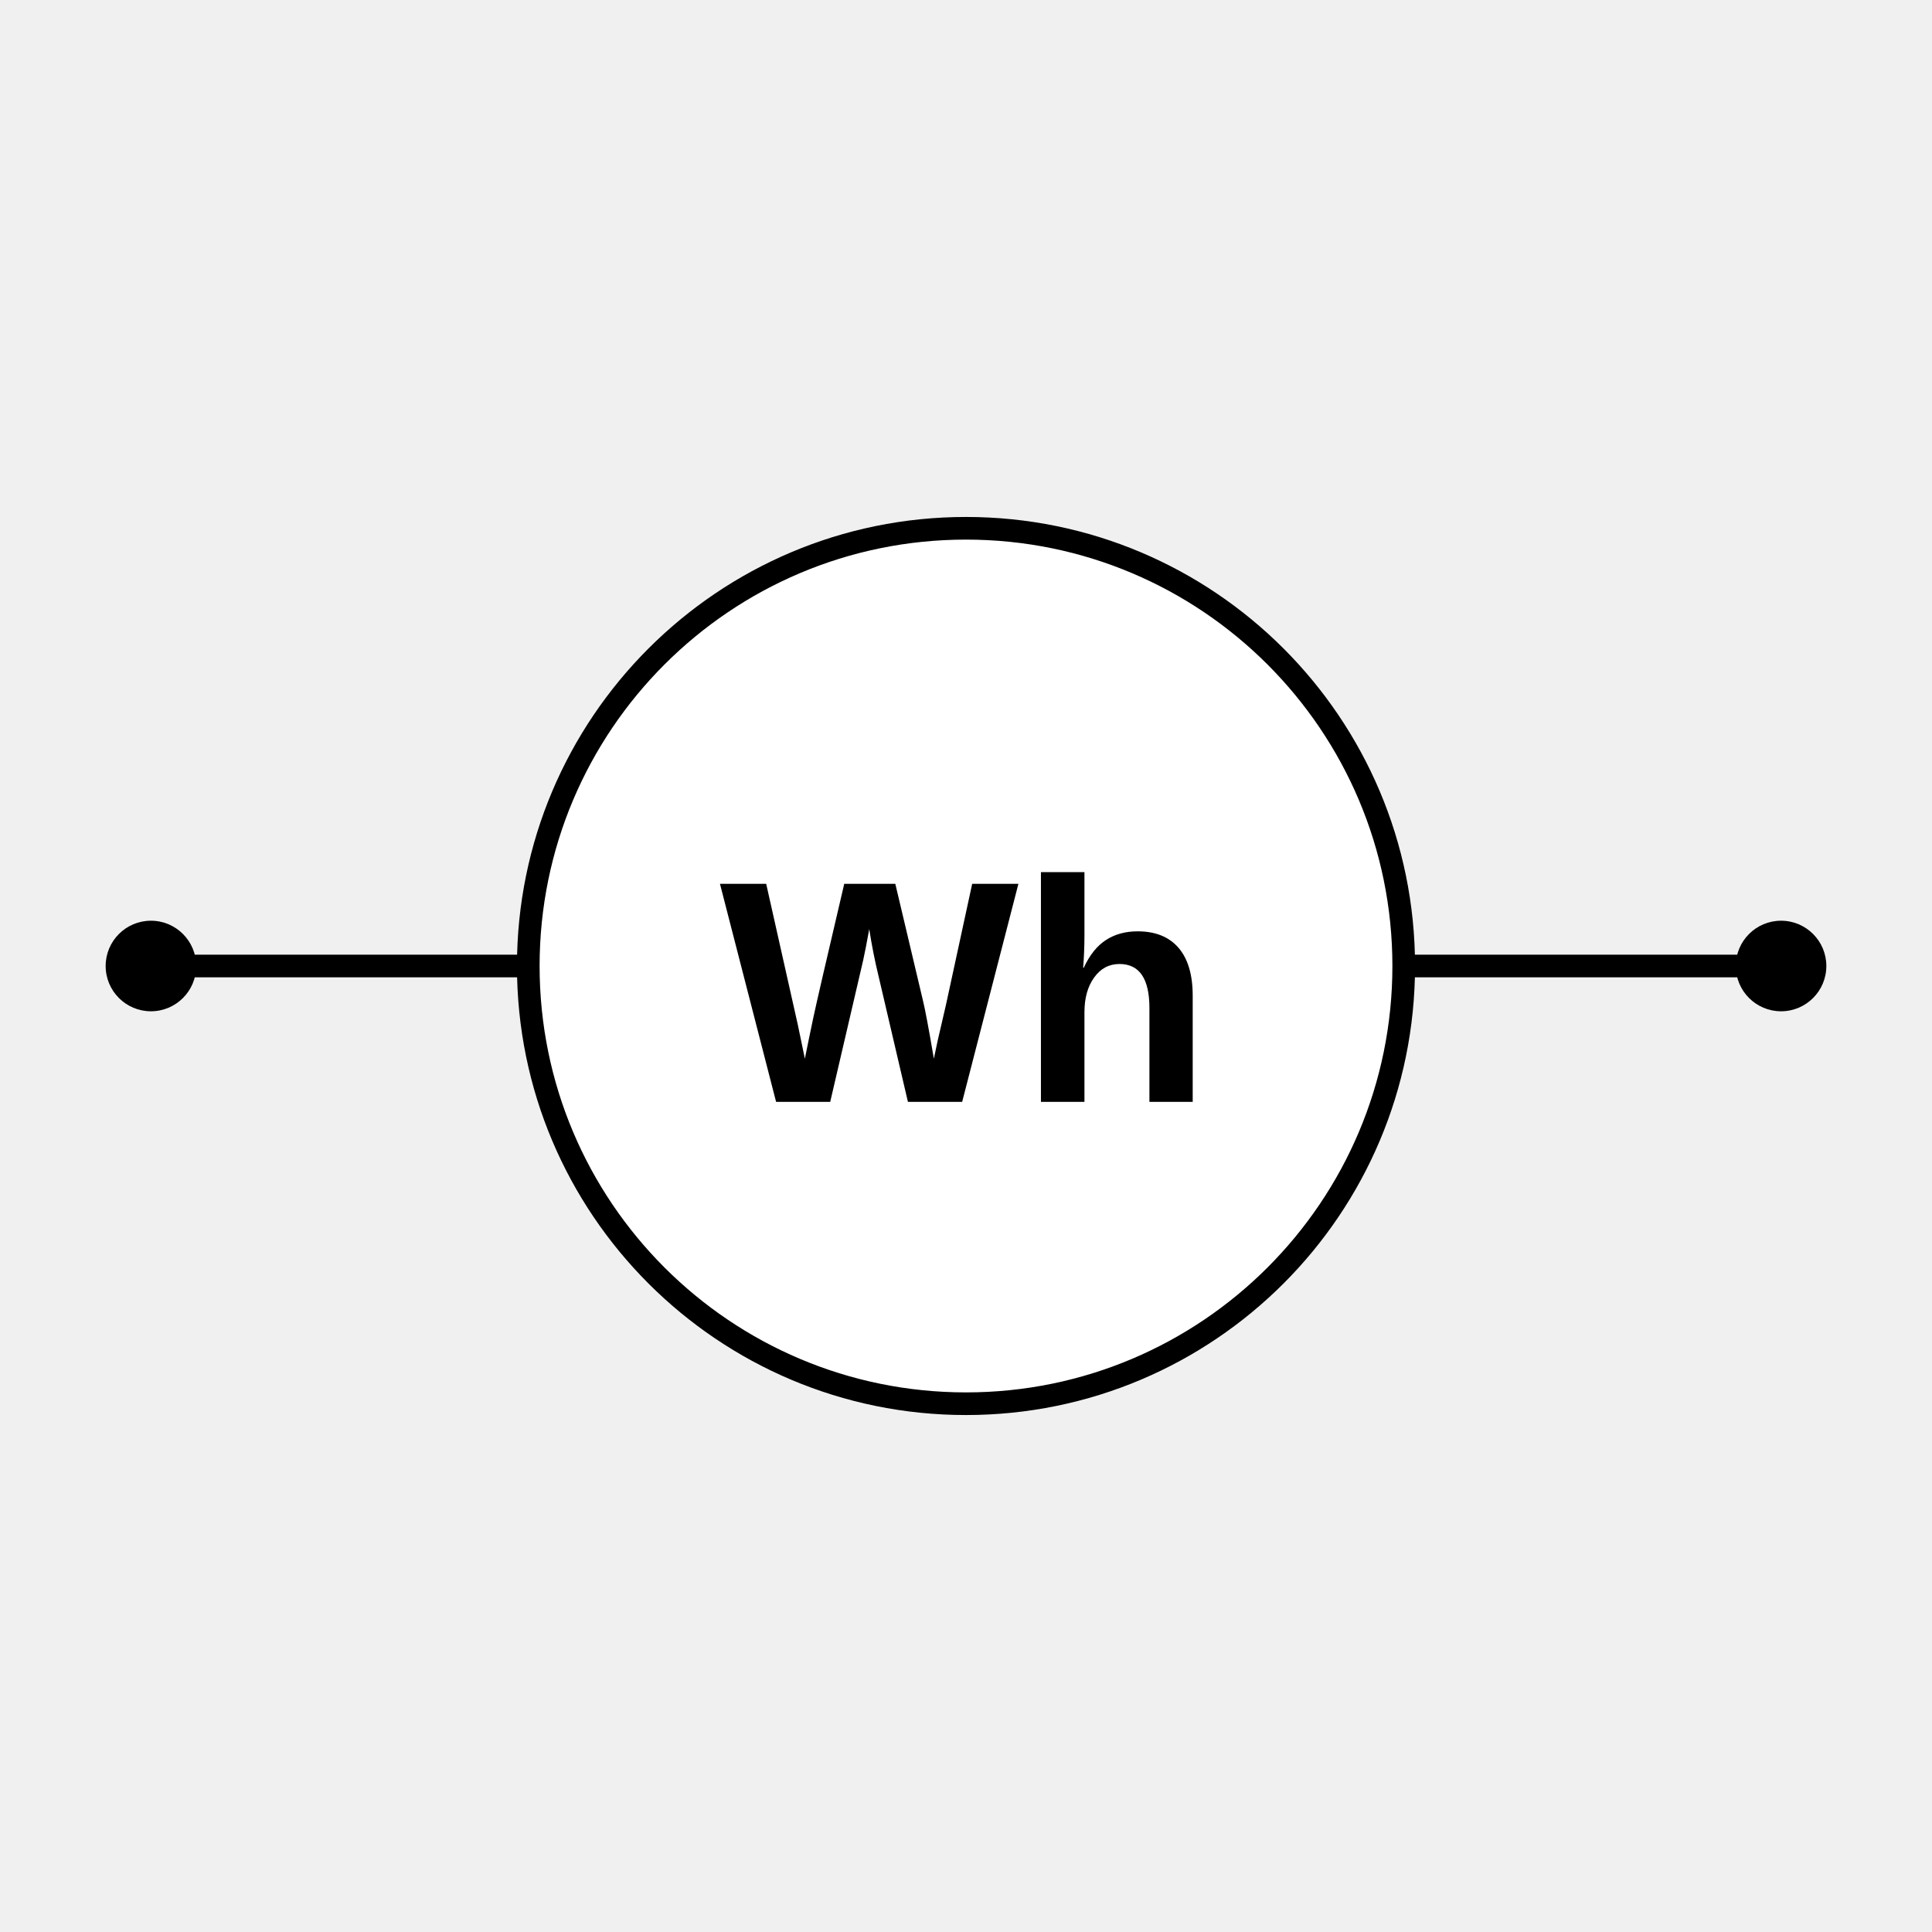
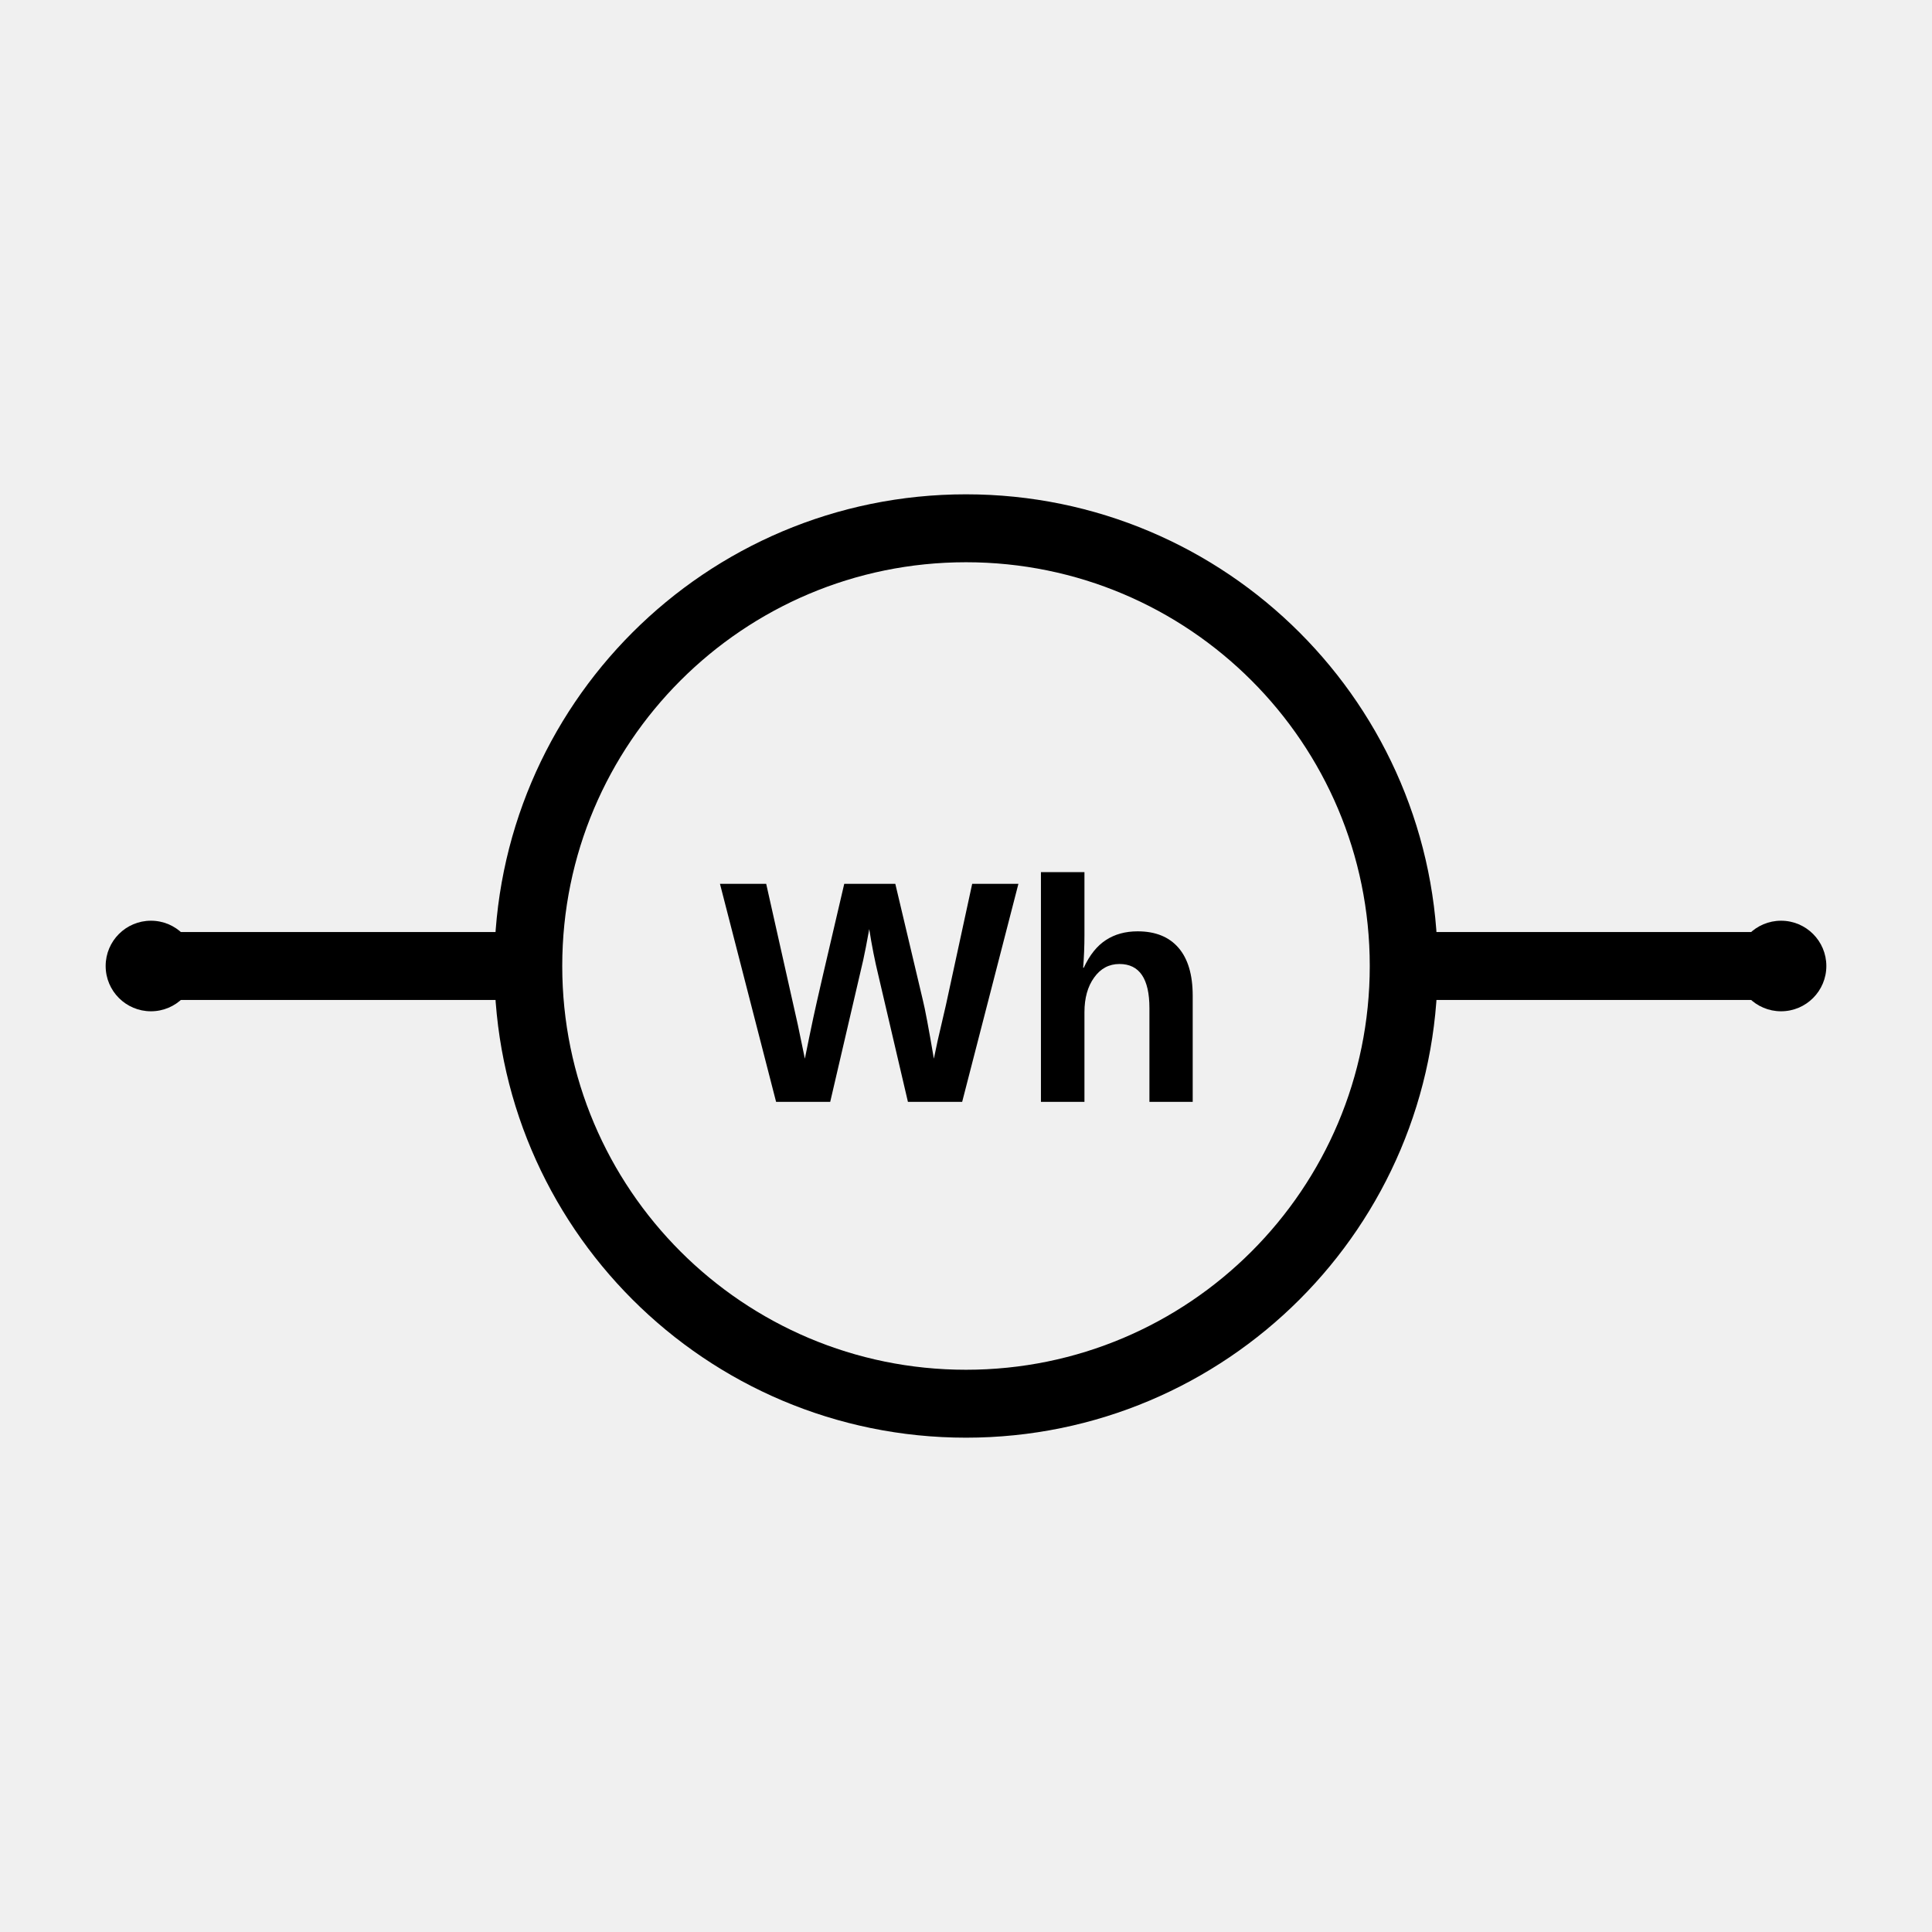
<svg xmlns="http://www.w3.org/2000/svg" viewBox="0 0 256 256" width="256" height="256">
  <circle cx="20" cy="128" r="6" fill="black" />
-   <line x1="20" y1="128" x2="70" y2="128" stroke="black" stroke-width="3" />
-   <circle cx="128" cy="128" r="58" fill="white" stroke="black" stroke-width="3" />
+   <line x1="20" y1="128" x2="70" y2="128" stroke="black" stroke-width="9" />
+   <circle cx="128" cy="128" r="58" fill="none" stroke="black" stroke-width="9" />
  <text x="128" y="146" text-anchor="middle" font-family="Arial, sans-serif" font-size="42" font-weight="bold" fill="black">Wh</text>
-   <line x1="186" y1="128" x2="236" y2="128" stroke="black" stroke-width="3" />
+   <line x1="186" y1="128" x2="236" y2="128" stroke="black" stroke-width="9" />
  <circle cx="236" cy="128" r="6" fill="black" />
</svg>
